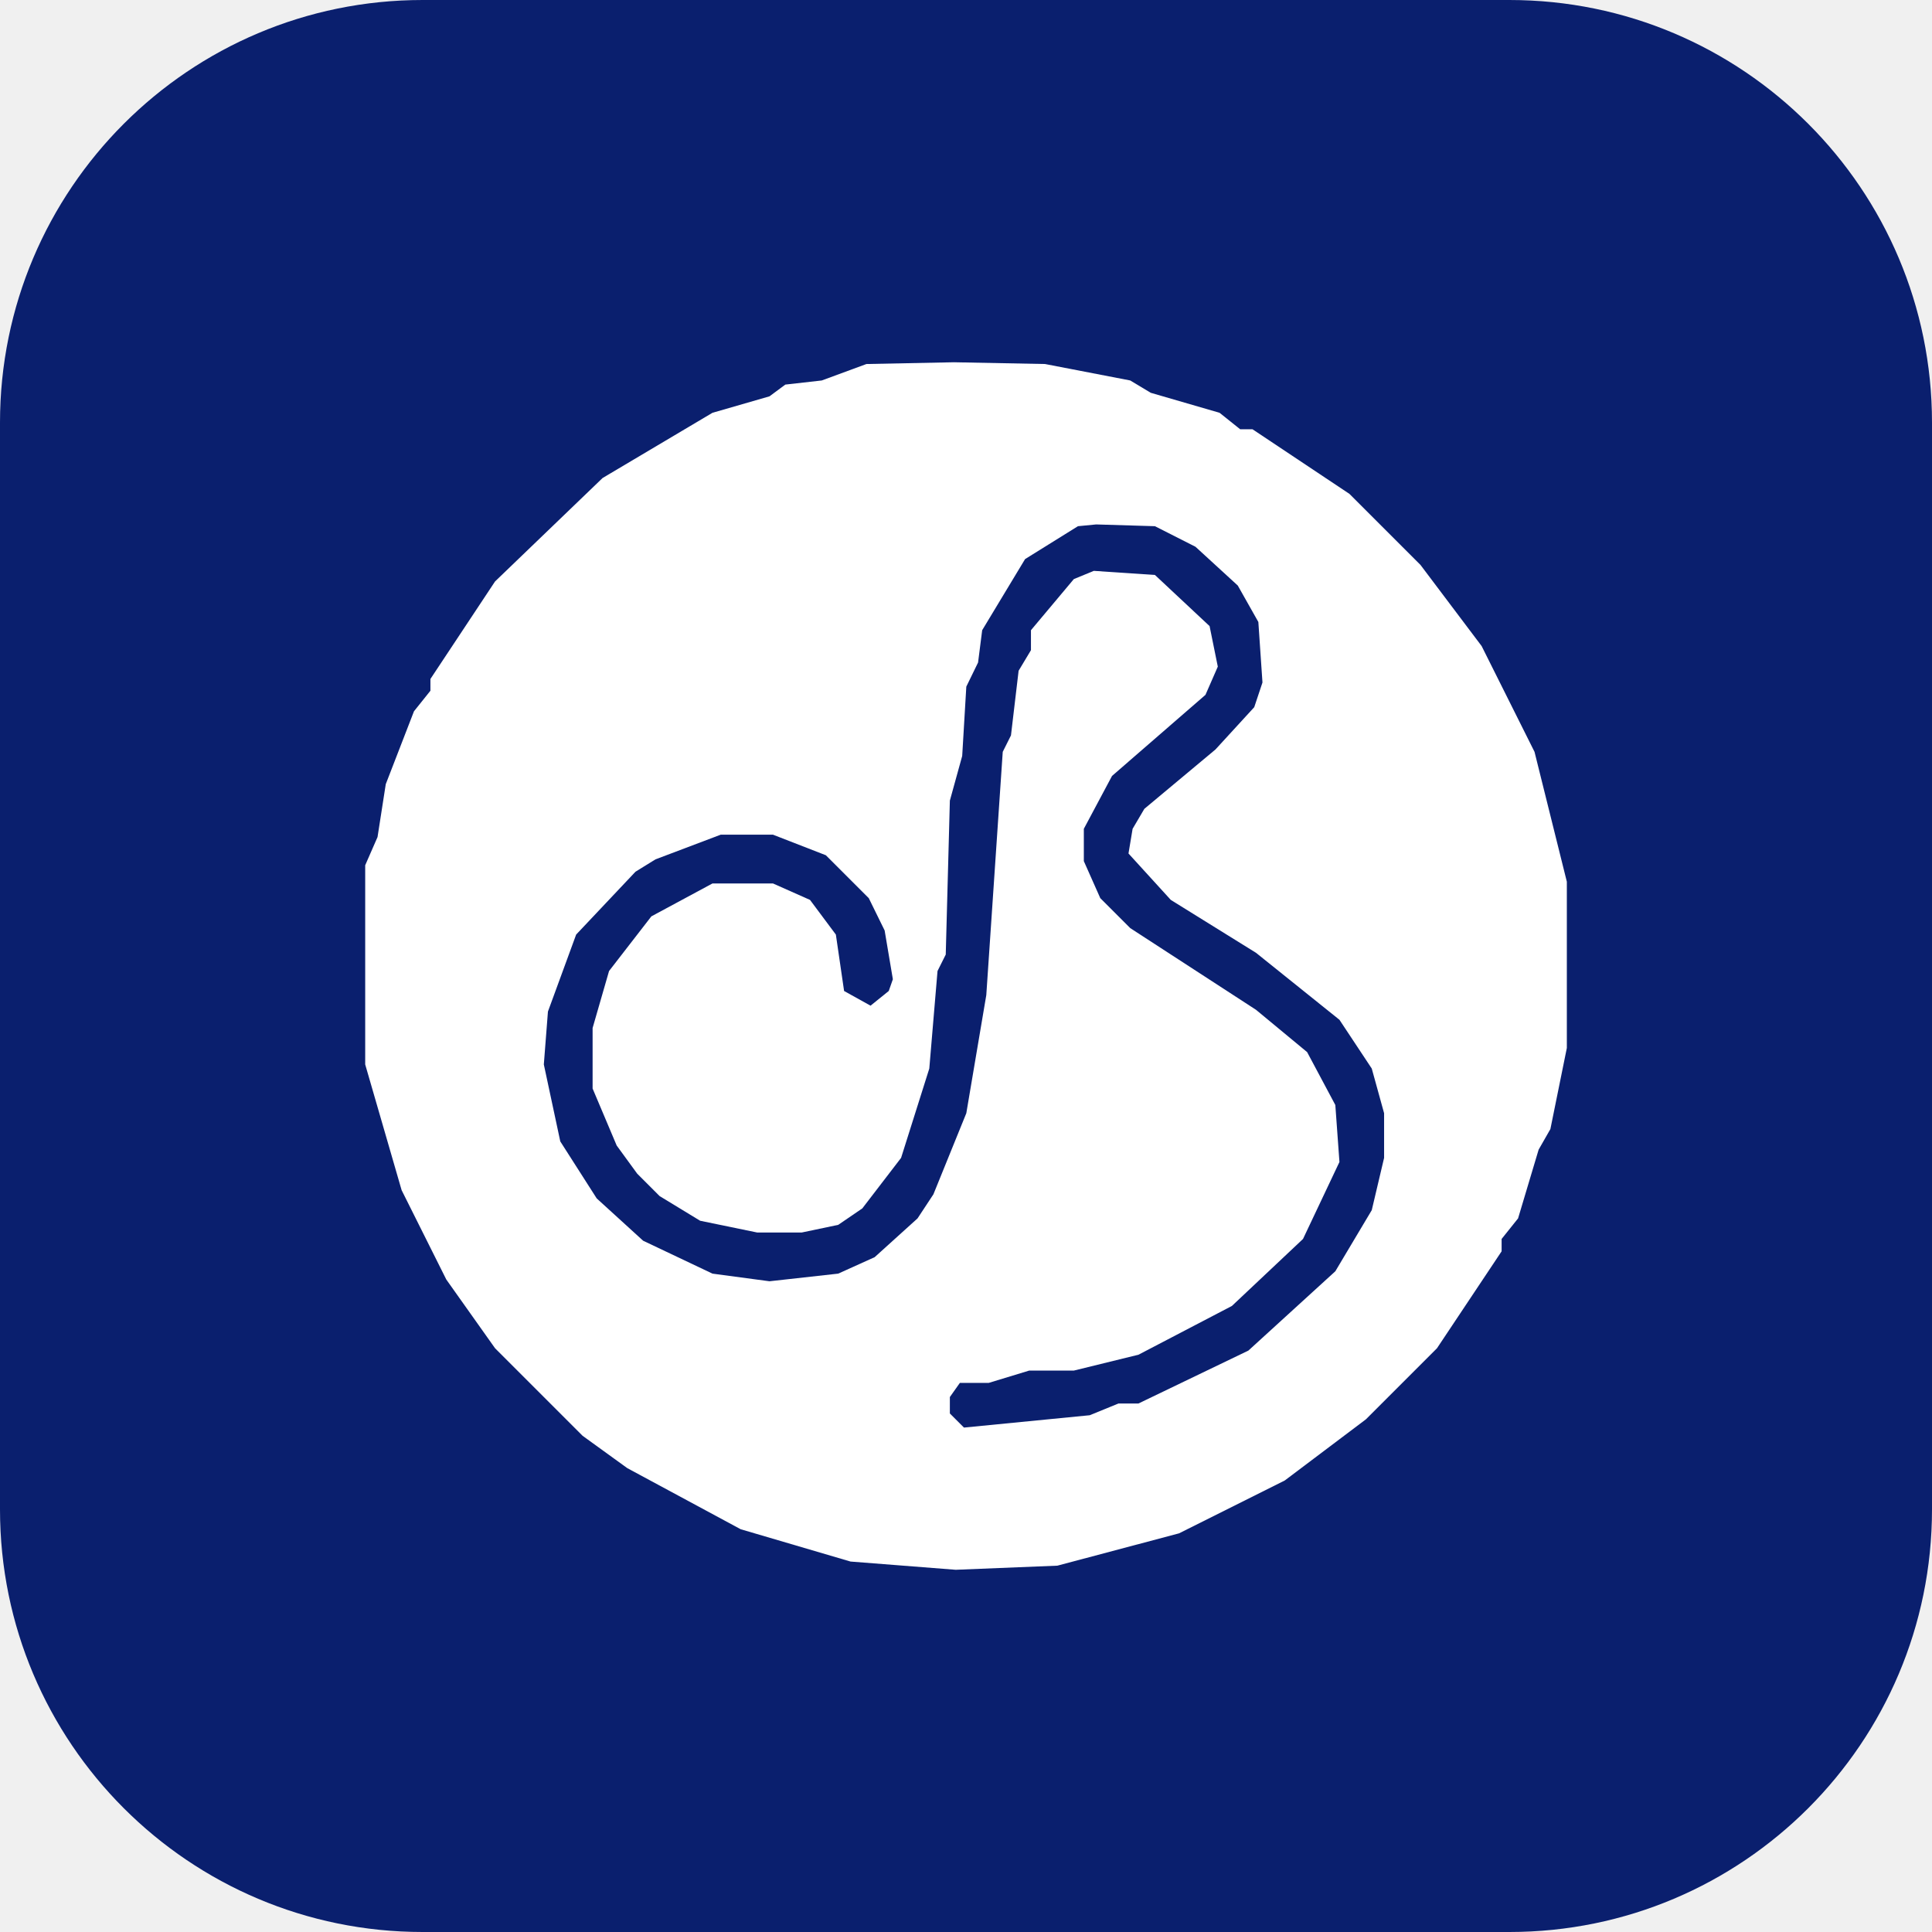
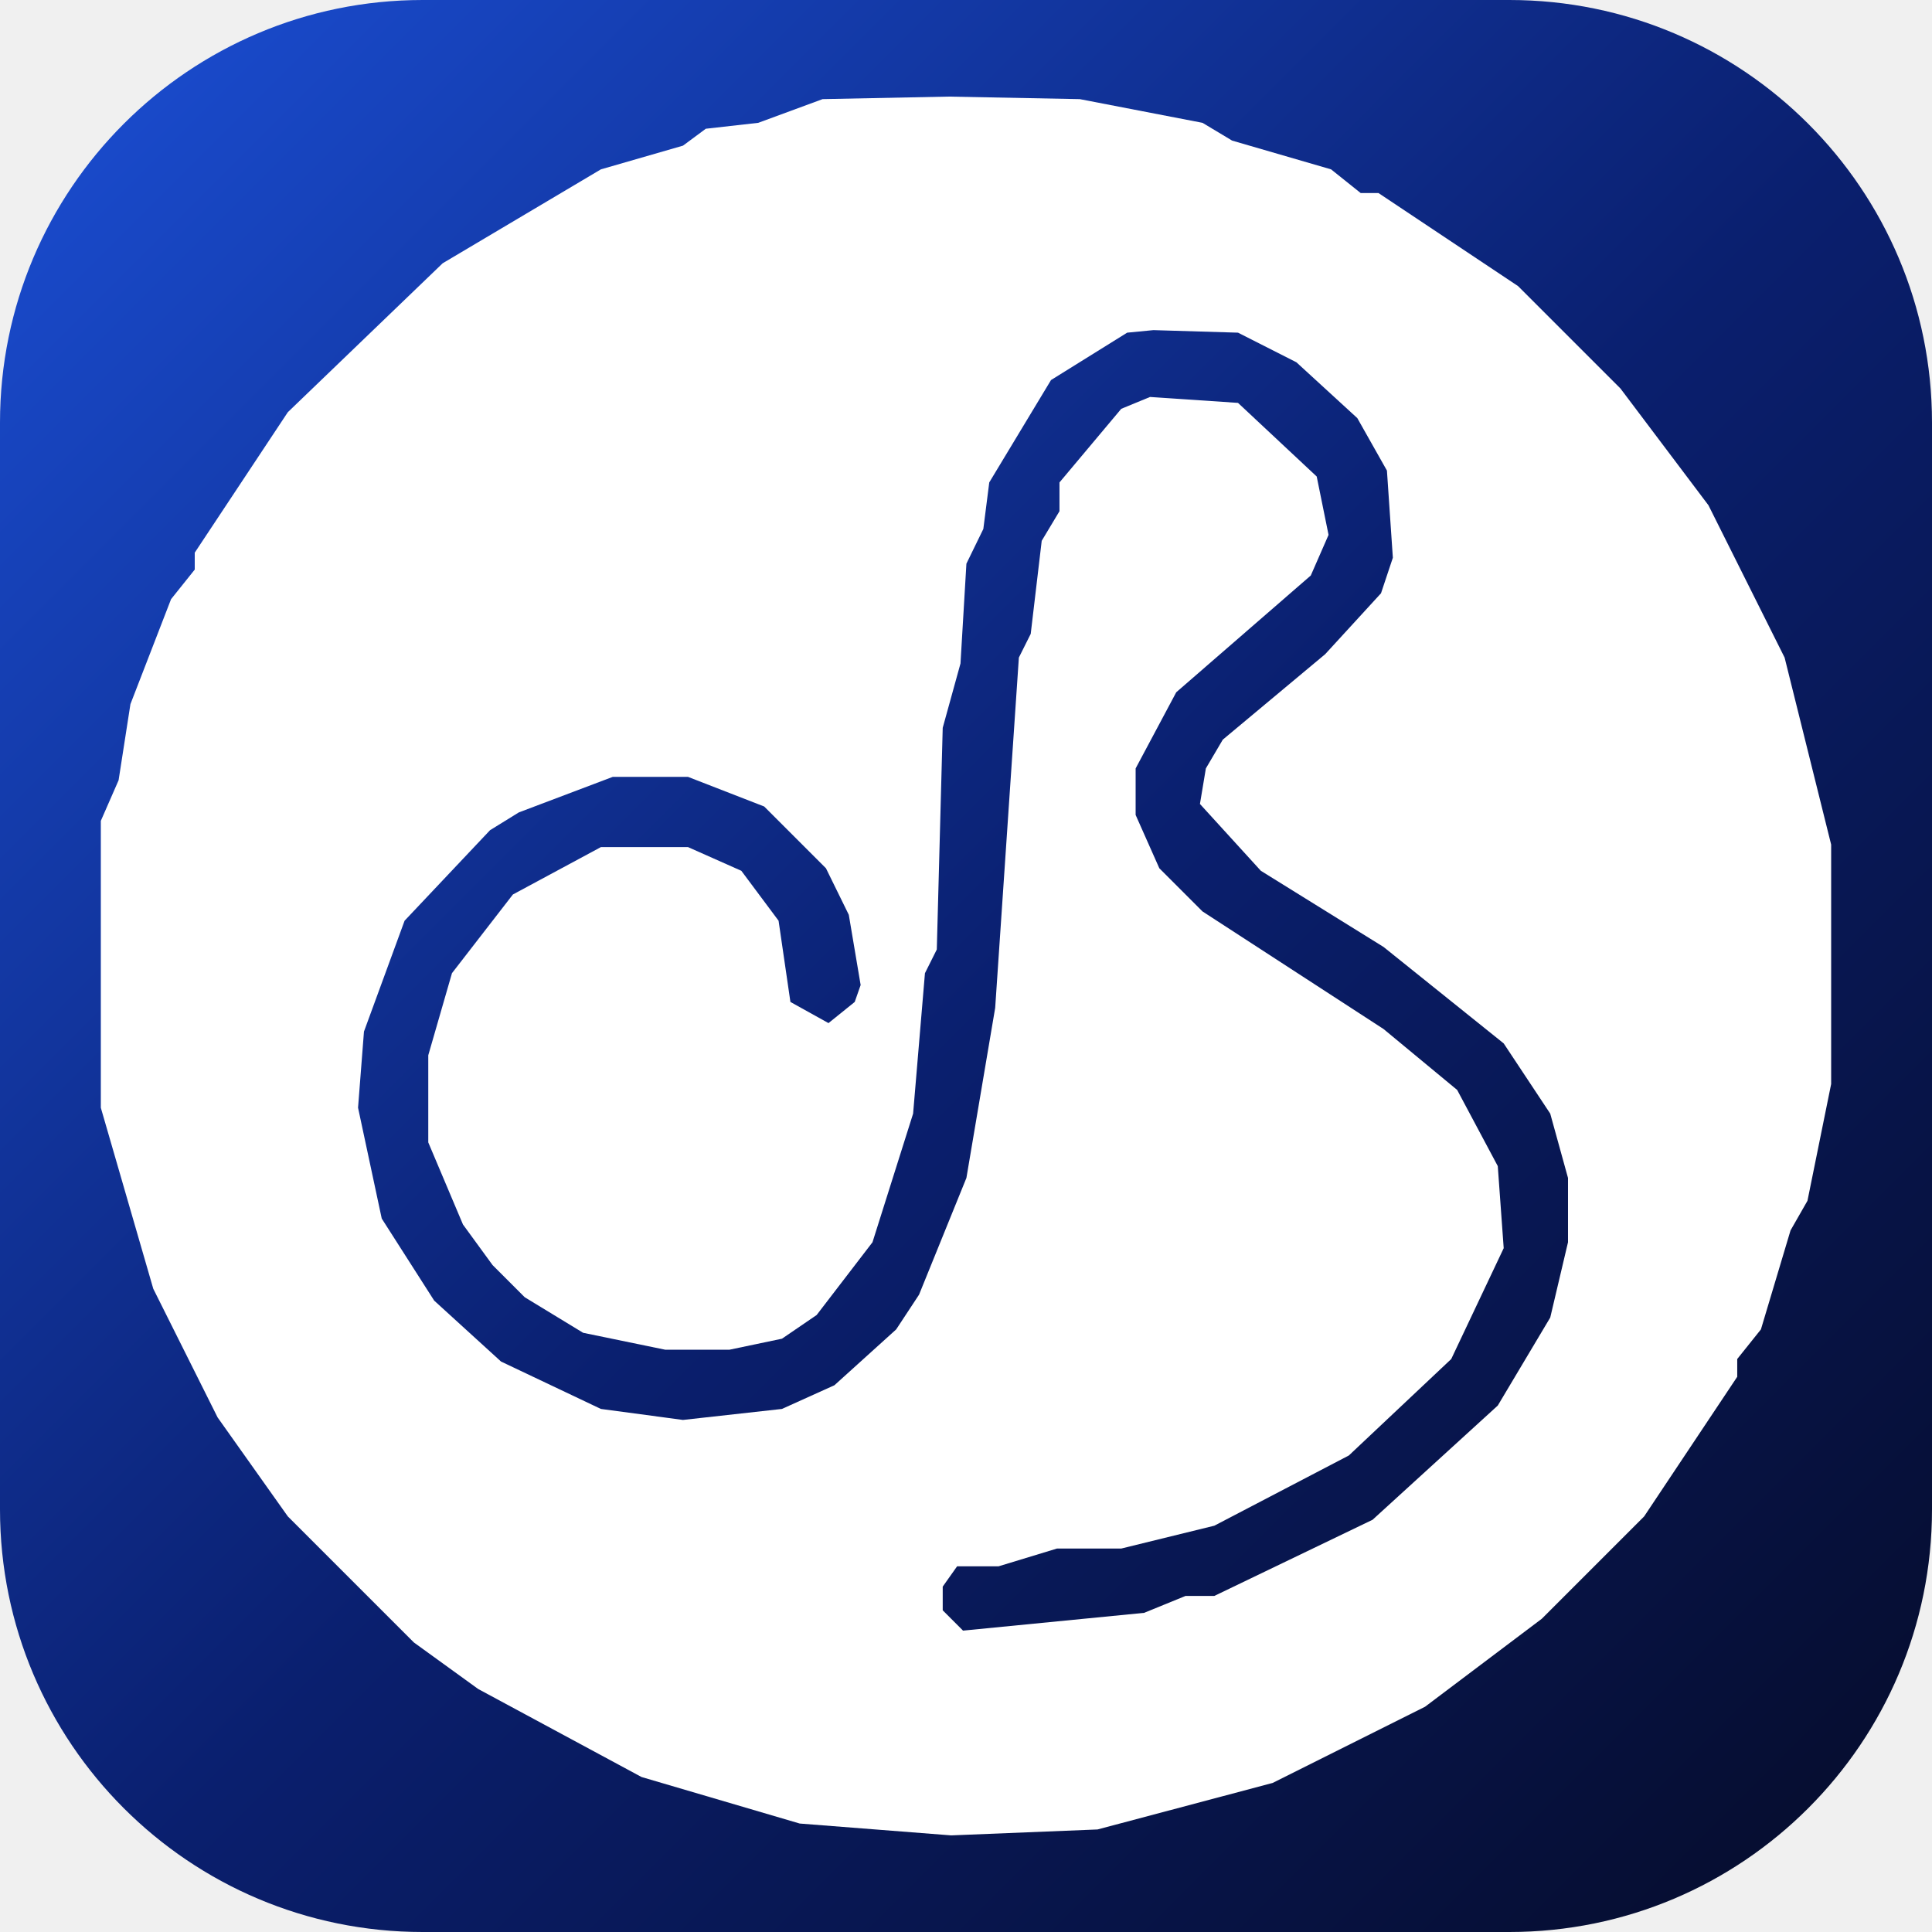
<svg xmlns="http://www.w3.org/2000/svg" viewBox="0 0 64 64" width="64" height="64">
-   <style>
-     .plate { fill: #0a1f6e; }
-     .mark  { fill: #ffffff; }
-     @media (prefers-color-scheme: dark) {
-       .plate { fill: #ffffff; }
-       .mark  { fill: #0a1f6e; }
-     }
-   </style>
-   <rect class="plate" width="64" height="64" rx="14" />
-   <path class="mark" fill-rule="evenodd" transform="translate(-5.304 -5.343) scale(0.19465)" d="M189.6 89.1L205.1 89.4L219.6 92.2L223.1 94.3L234.8 97.7L238.3 100.5L240.4 100.5L256.9 111.5L269.0 123.6L279.4 137.4L288.4 155.4L293.9 177.5L293.9 205.8L291.1 219.6L289.1 223.1L285.6 234.8L282.8 238.3L282.8 240.4L271.8 256.9L259.7 269.0L245.9 279.4L227.9 288.4L207.2 293.9L189.9 294.6L172.0 293.2L153.3 287.7L134.0 277.3L126.4 271.8L111.5 256.9L103.2 245.2L95.6 230.0L89.4 208.6L89.4 174.7L91.5 169.9L92.9 160.9L97.7 148.5L100.5 145.0L100.5 143.0L111.5 126.4L129.8 108.8L148.5 97.7L158.2 94.9L160.9 92.9L167.1 92.2L174.7 89.4L189.6 89.1ZM213.8 116.7L223.8 117.0L230.7 120.5L237.9 127.1L241.4 133.3L242.1 143.6L240.7 147.8L234.1 155.0L222.0 165.1L220.0 168.5L219.3 172.7L226.5 180.6L241.0 189.6L255.2 201.0L260.7 209.3L262.8 216.9L262.8 224.5L260.7 233.4L254.5 243.8L239.7 257.3L221.0 266.3L217.6 266.3L212.7 268.3L191.3 270.4L188.9 268.0L188.9 265.2L190.6 262.8L195.5 262.8L202.4 260.7L210.0 260.7L221.0 258.0L236.9 249.7L249.0 238.3L255.2 225.2L254.5 215.5L249.7 206.5L241.0 199.3L219.6 185.4L214.5 180.3L211.7 174.0L211.7 168.5L216.5 159.5L232.4 145.7L234.5 140.9L233.1 134.0L223.8 125.3L213.4 124.6L210.0 126.0L202.7 134.7L202.7 138.1L200.6 141.6L199.3 152.6L197.9 155.4L195.1 196.8L191.7 216.9L186.1 230.7L183.4 234.8L176.1 241.4L169.9 244.2L158.2 245.5L148.5 244.2L136.7 238.6L128.8 231.4L122.6 221.7L119.8 208.6L120.5 199.6L125.3 186.5L135.4 175.8L138.8 173.7L149.9 169.5L158.8 169.5L167.8 173.0L175.1 180.3L177.8 185.8L179.2 194.1L178.5 196.1L175.4 198.6L170.9 196.1L169.5 186.5L165.1 180.6L158.8 177.8L148.5 177.8L138.1 183.4L130.9 192.7L128.1 202.4L128.1 212.7L132.2 222.4L135.7 227.2L139.5 231.0L146.4 235.2L156.1 237.2L163.7 237.2L169.9 235.9L174.0 233.1L180.6 224.5L185.4 209.3L186.8 192.7L188.2 189.9L188.9 163.7L191.0 156.1L191.7 144.3L193.7 140.2L194.4 134.7L201.7 122.6L210.7 117.0L213.8 116.7Z" />
+   <defs>
+     <linearGradient id="plate" gradientUnits="userSpaceOnUse" x1="0" y1="0" x2="64" y2="64">
+       <stop offset="0" stop-color="#1b4fd6" />
+       <stop offset="0.52" stop-color="#0a1f6e" />
+       <stop offset="1" stop-color="#050b28" />
+     </linearGradient>
+   </defs>
+   <rect width="64" height="64" rx="14" fill="url(#plate)" />
+   <path fill="#ffffff" fill-rule="evenodd" transform="translate(-21.718 -21.774) scale(0.28029)" d="M189.6 89.1L205.1 89.4L219.6 92.2L223.1 94.3L234.8 97.7L238.3 100.5L240.4 100.5L256.9 111.5L269.0 123.6L279.4 137.4L288.4 155.4L293.9 177.5L293.9 205.8L291.1 219.6L289.1 223.1L285.6 234.8L282.8 238.3L282.8 240.4L271.8 256.9L259.7 269.0L245.9 279.4L227.9 288.4L207.2 293.9L189.9 294.6L172.0 293.2L153.3 287.7L134.0 277.3L126.4 271.8L111.5 256.9L103.2 245.2L95.6 230.0L89.4 208.6L89.4 174.7L91.5 169.9L92.9 160.9L97.7 148.5L100.5 145.0L100.5 143.0L111.5 126.4L129.8 108.8L148.5 97.7L158.2 94.9L160.9 92.9L167.1 92.2L174.7 89.4L189.6 89.1ZM213.8 116.7L223.8 117.0L230.7 120.5L237.9 127.1L241.4 133.3L242.1 143.6L240.7 147.8L234.1 155.0L222.0 165.1L220.0 168.5L219.3 172.7L226.5 180.6L241.0 189.6L255.2 201.0L260.7 209.3L262.8 216.9L262.8 224.5L260.7 233.4L254.5 243.8L239.7 257.3L221.0 266.3L217.6 266.3L212.7 268.3L191.3 270.4L188.9 268.0L188.9 265.2L190.6 262.8L195.5 262.8L202.4 260.7L210.0 260.7L221.0 258.0L236.9 249.7L249.0 238.3L255.2 225.2L254.5 215.5L249.7 206.5L241.0 199.3L219.6 185.4L214.5 180.3L211.7 174.0L211.7 168.5L216.5 159.5L232.4 145.7L234.5 140.9L233.1 134.0L223.8 125.3L213.4 124.6L210.0 126.0L202.7 134.7L202.7 138.1L200.6 141.6L199.3 152.6L197.9 155.4L195.1 196.8L191.7 216.9L186.1 230.7L183.4 234.8L176.1 241.4L169.9 244.2L158.2 245.5L148.5 244.2L136.7 238.6L128.8 231.4L122.6 221.7L119.8 208.6L120.5 199.6L125.3 186.5L135.4 175.8L138.8 173.7L149.9 169.5L158.8 169.5L167.8 173.0L175.1 180.3L177.8 185.8L179.2 194.1L178.5 196.1L175.4 198.6L170.9 196.1L169.5 186.5L165.1 180.6L158.8 177.8L148.5 177.8L138.1 183.4L130.9 192.7L128.1 202.4L128.1 212.7L132.2 222.4L135.7 227.2L139.5 231.0L146.4 235.2L156.1 237.2L163.7 237.2L169.9 235.9L174.0 233.1L180.6 224.5L185.4 209.3L186.8 192.7L188.2 189.9L188.9 163.7L191.0 156.1L191.7 144.3L193.7 140.2L194.4 134.7L201.7 122.6L210.7 117.0L213.8 116.7Z" />
</svg>
